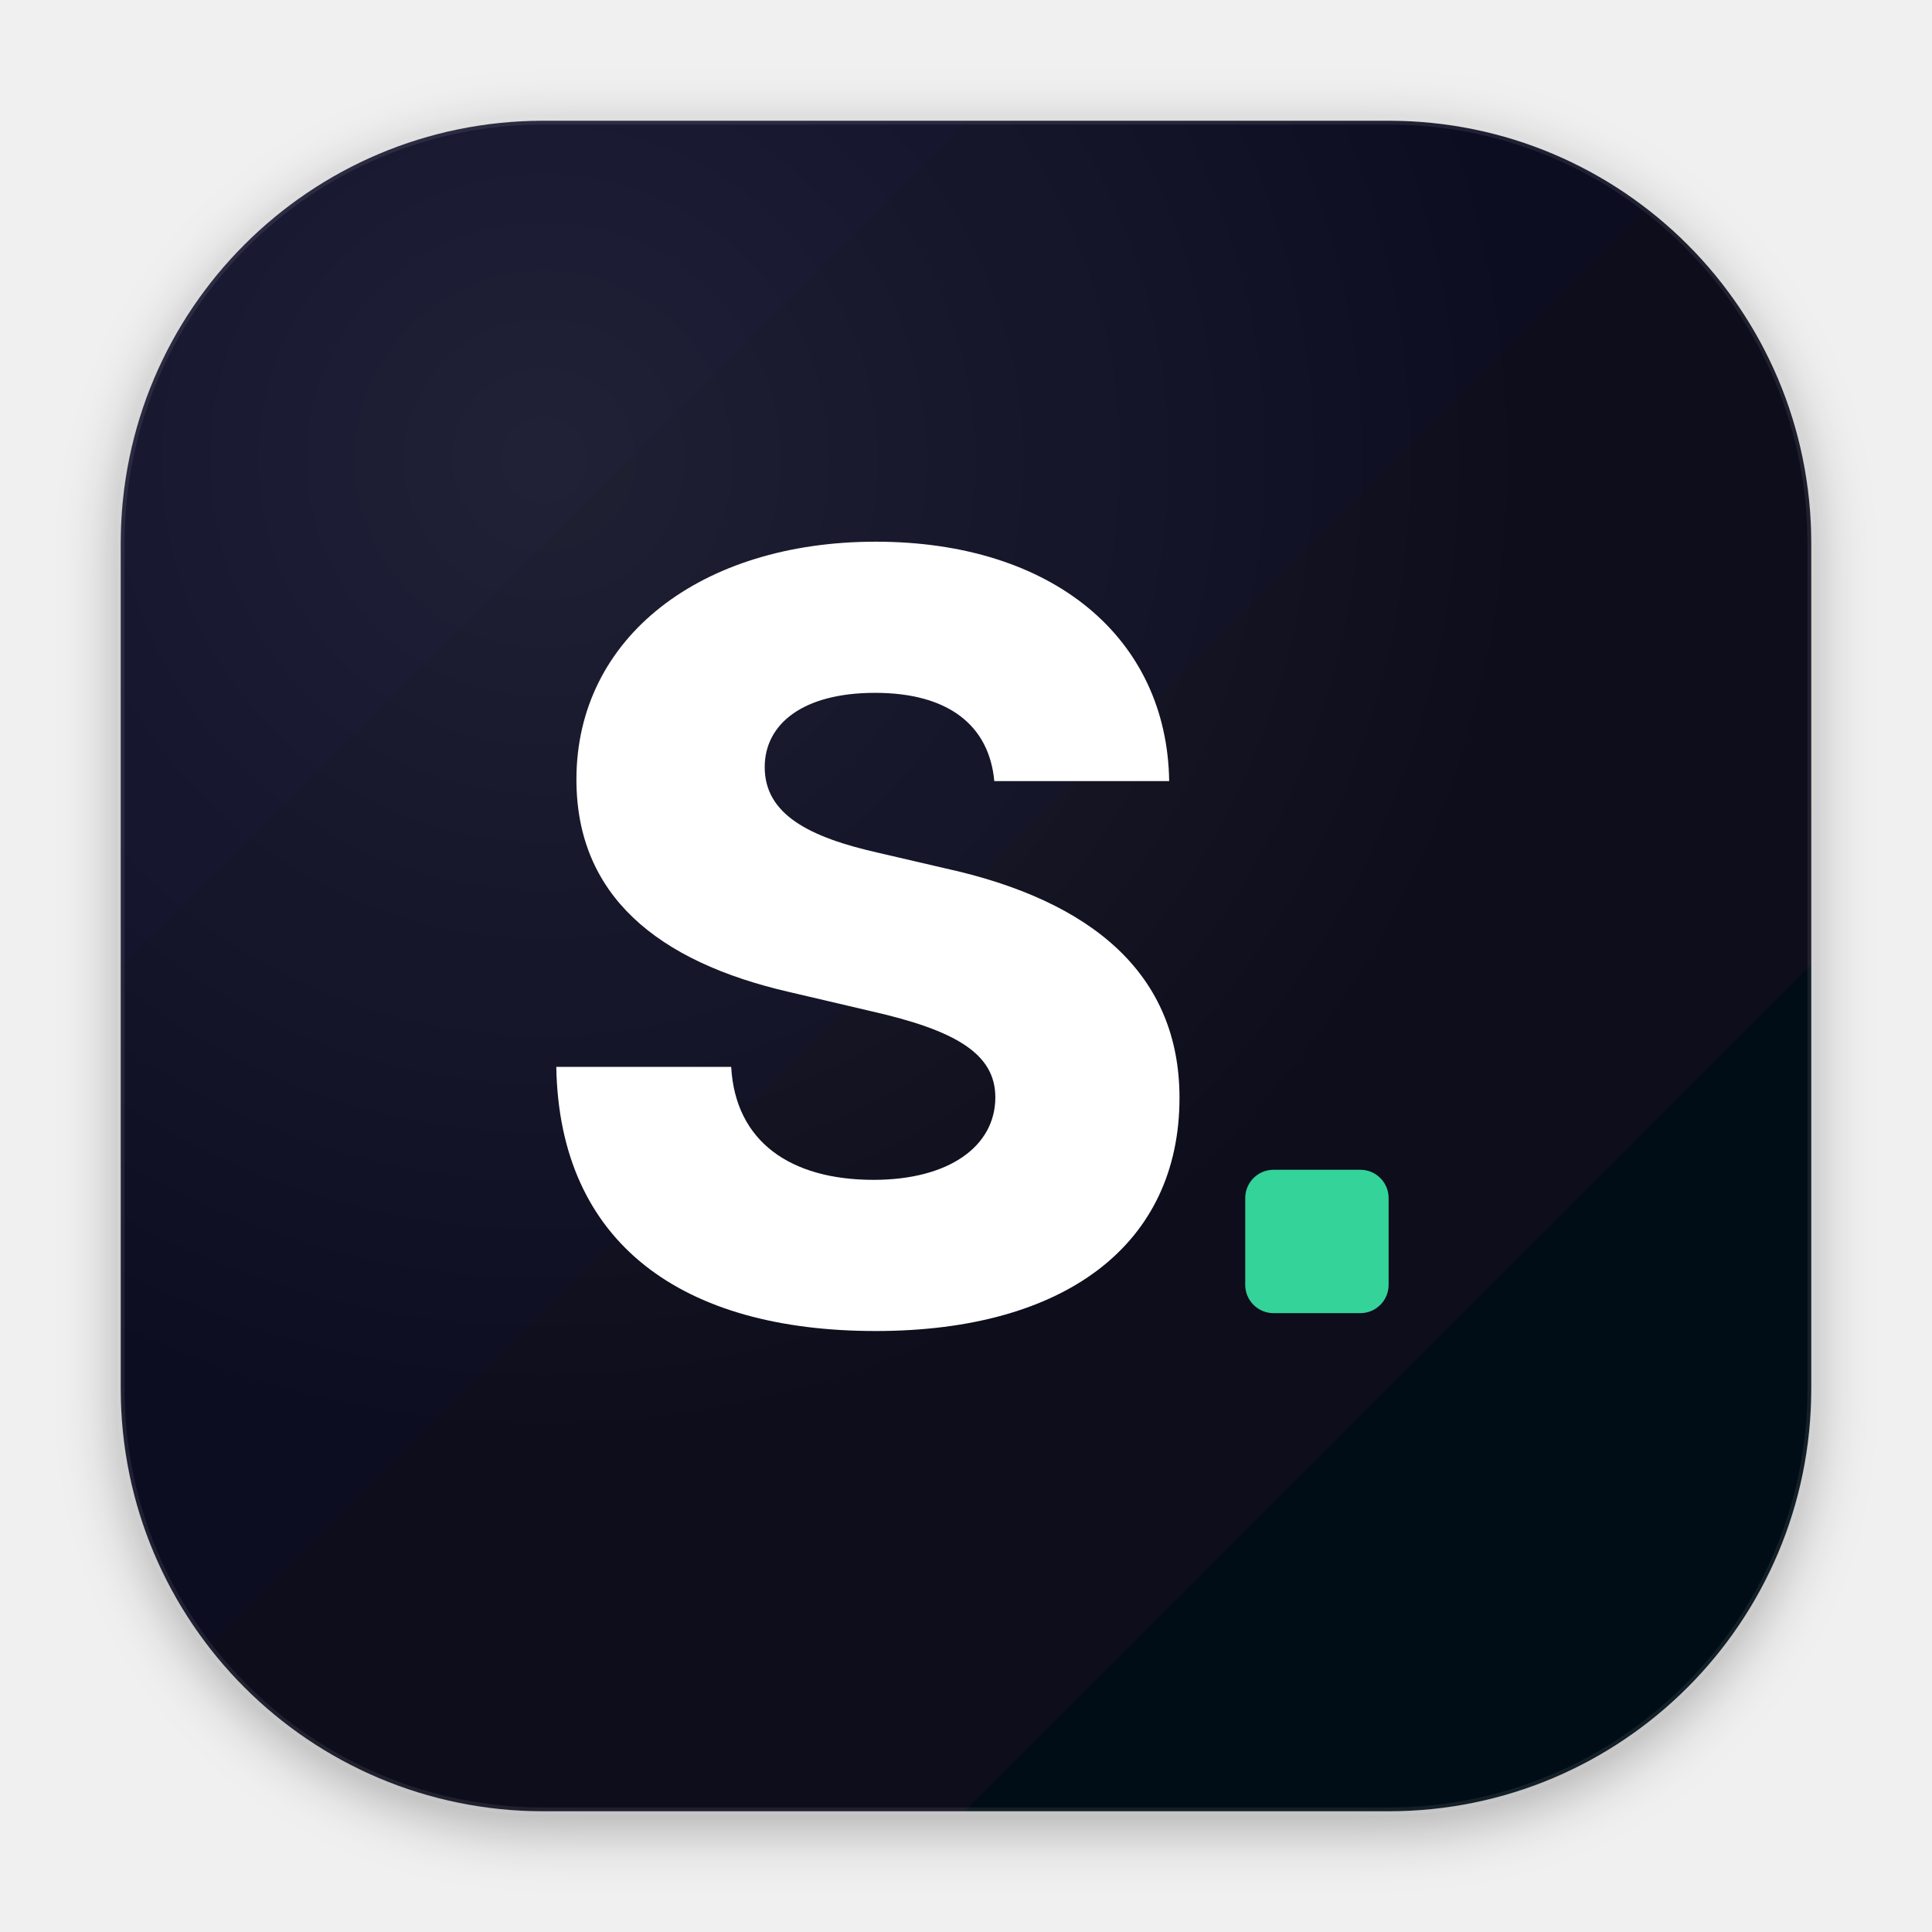
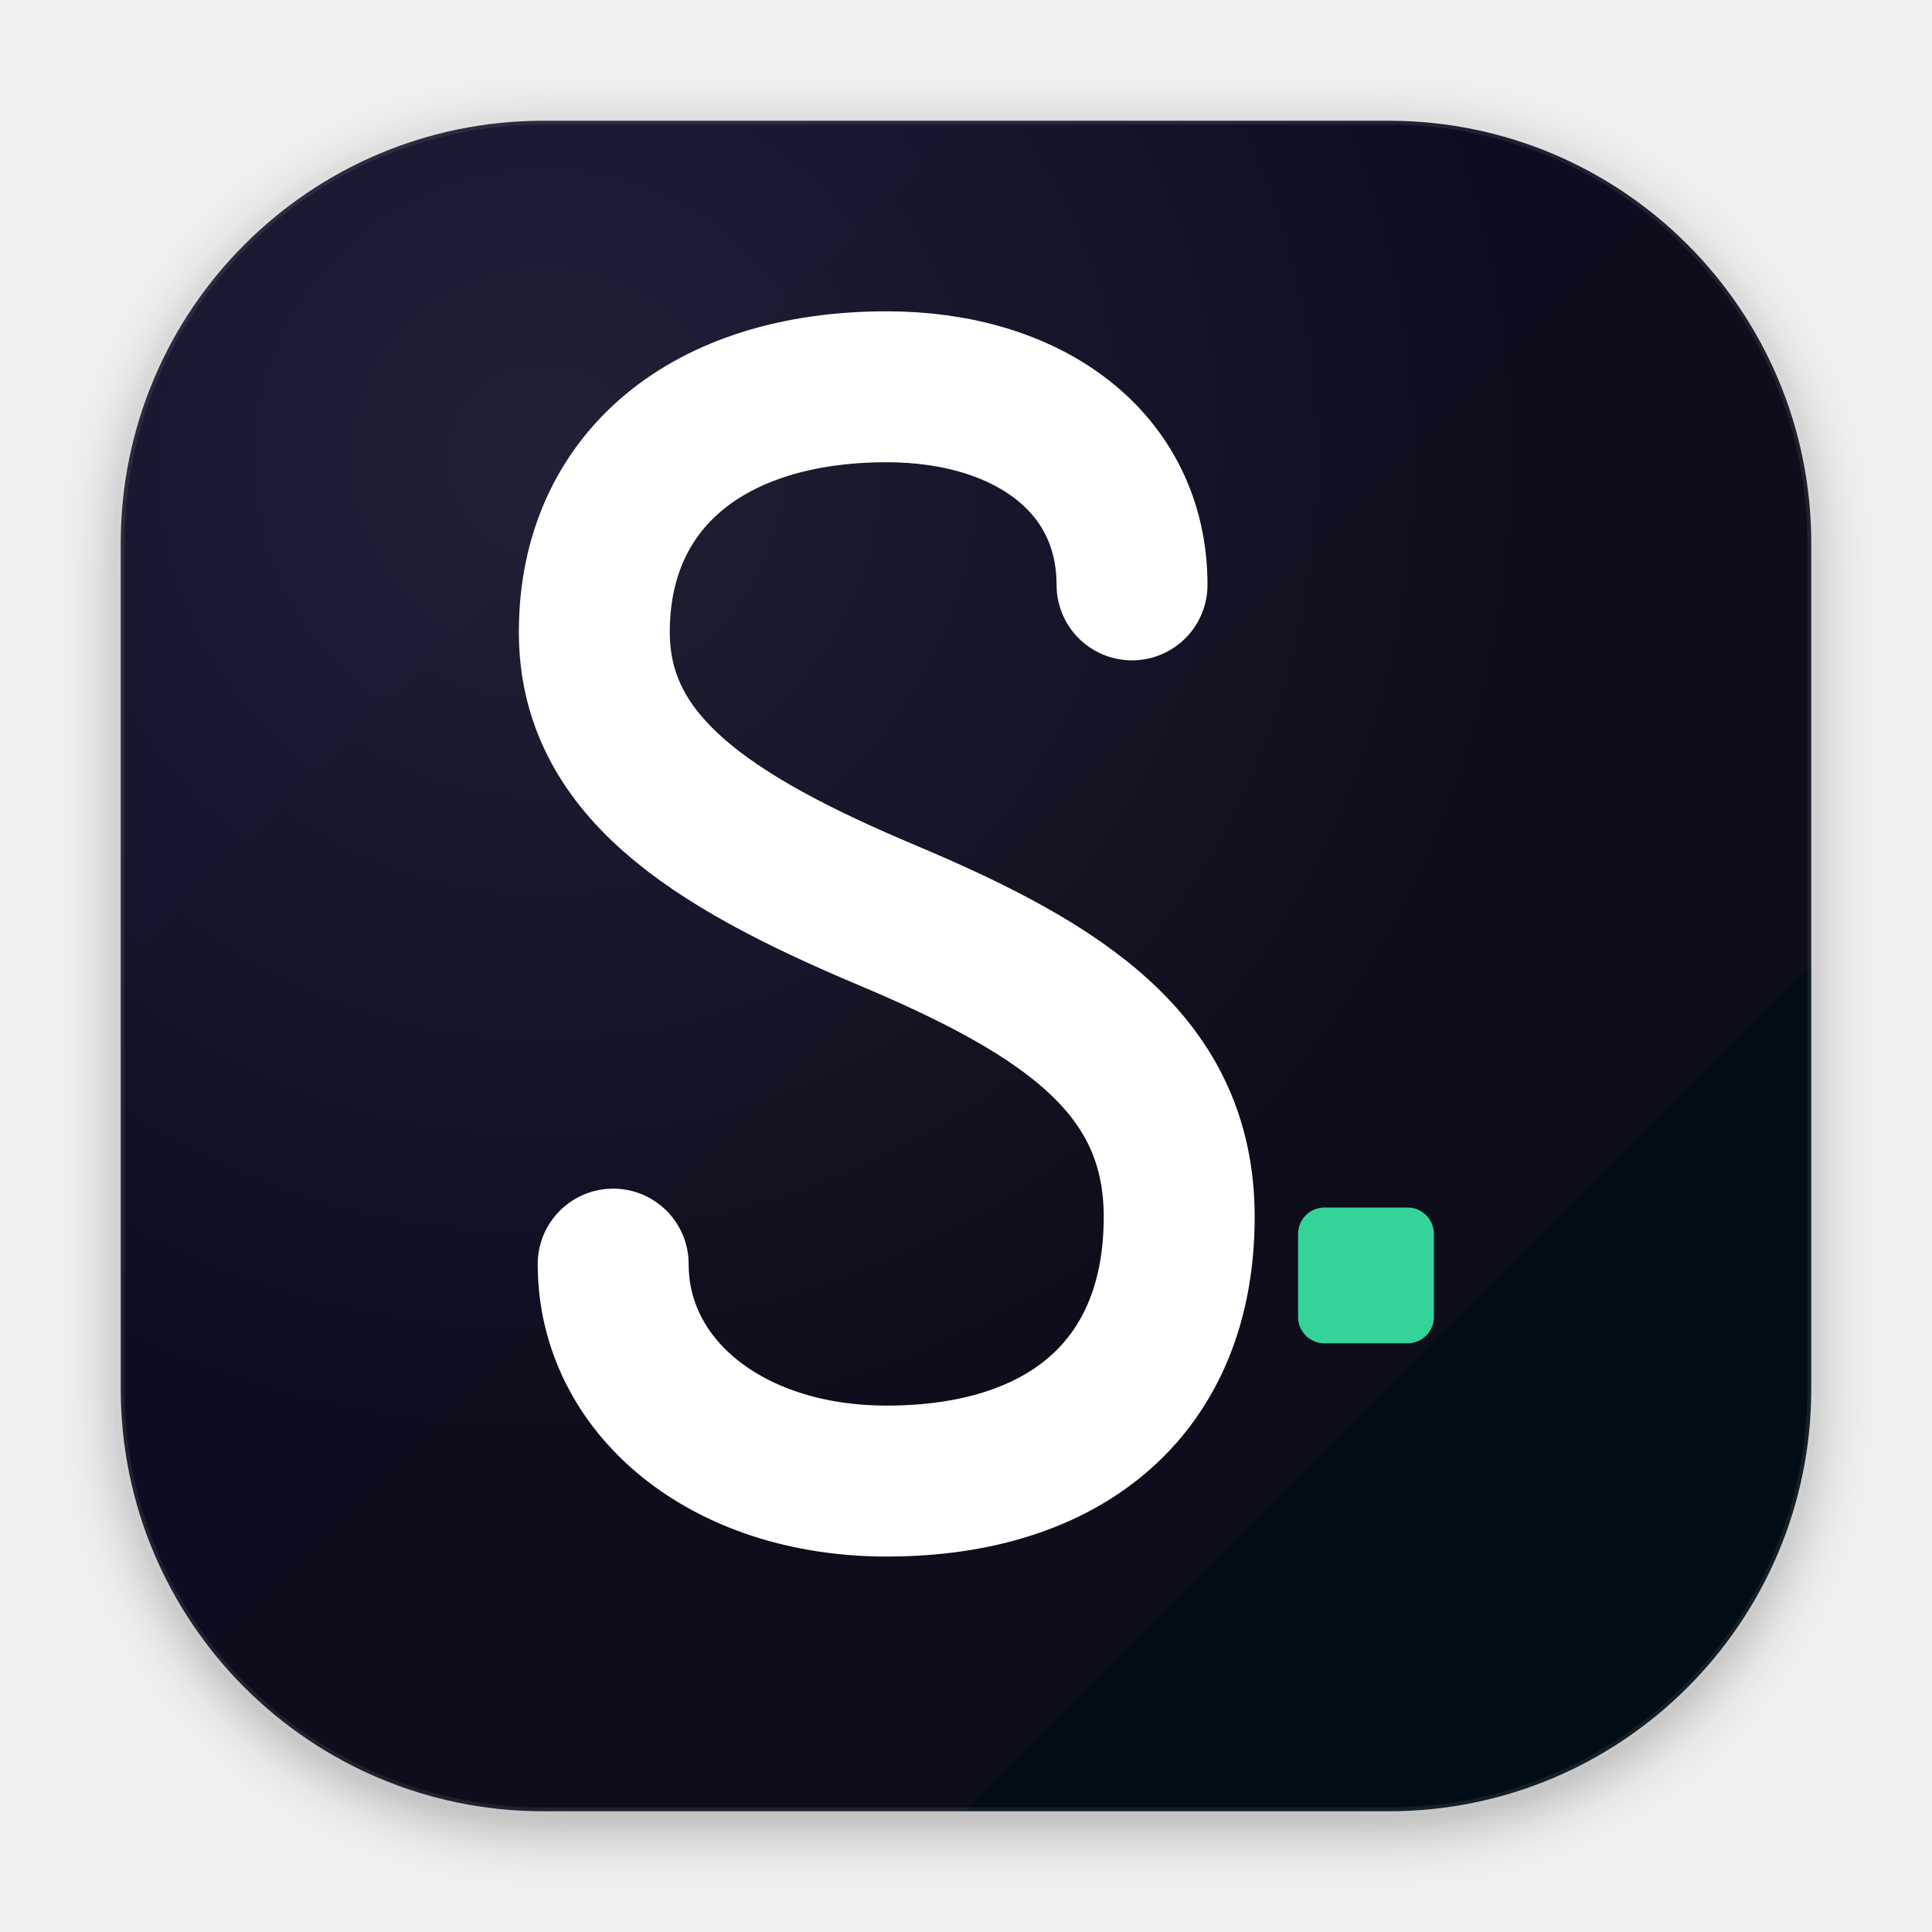
<svg xmlns="http://www.w3.org/2000/svg" width="1024" height="1024" viewBox="0 0 1024 1024" fill="none">
  <defs>
    <linearGradient id="bg" x1="0" y1="0" x2="1" y2="1">
      <stop offset="0%" stop-color="#0B122A" />
      <stop offset="100%" stop-color="#050814" />
    </linearGradient>
    <radialGradient id="shine" cx="0.25" cy="0.20" r="0.9">
      <stop offset="0%" stop-color="#FFFFFF" stop-opacity="0.08" />
      <stop offset="65%" stop-color="#FFFFFF" stop-opacity="0.0" />
    </radialGradient>
    <filter id="shadow" x="-20%" y="-20%" width="140%" height="140%">
      <feDropShadow dx="0" dy="8" stdDeviation="16" flood-color="#000000" flood-opacity="0.3" />
    </filter>
  </defs>
  <rect x="64" y="64" width="896" height="896" rx="224" fill="url(#bg)" filter="url(#shadow)" />
  <rect x="64" y="64" width="896" height="896" rx="224" fill="url(#shine)" />
  <rect x="64" y="64" width="896" height="896" rx="224" fill="none" stroke="#FFFFFF" stroke-opacity="0.08" stroke-width="4" />
-   <text x="460" y="700" font-family="'Inter', 'SF Pro Display', -apple-system, 'Segoe UI', system-ui, sans-serif" font-size="560" font-weight="800" fill="#FFFFFF" text-anchor="middle" letter-spacing="-10">S</text>
-   <rect x="660" y="620" width="76" height="76" rx="15" fill="#34D399" />
+   <path d="M 600 310 C 600 245, 545 205, 470 205 C 375 205, 315 255, 315 335 C 315 405, 375 445, 470 485 C 565 525, 625 565, 625 645 C 625 735, 565 785, 470 785 C 385 785, 325 735, 325 670" fill="none" stroke="#FFFFFF" stroke-width="80" stroke-linecap="round" stroke-linejoin="round" />
+   <rect x="688" y="640" width="72" height="72" rx="14" fill="#34D399" />
</svg>
